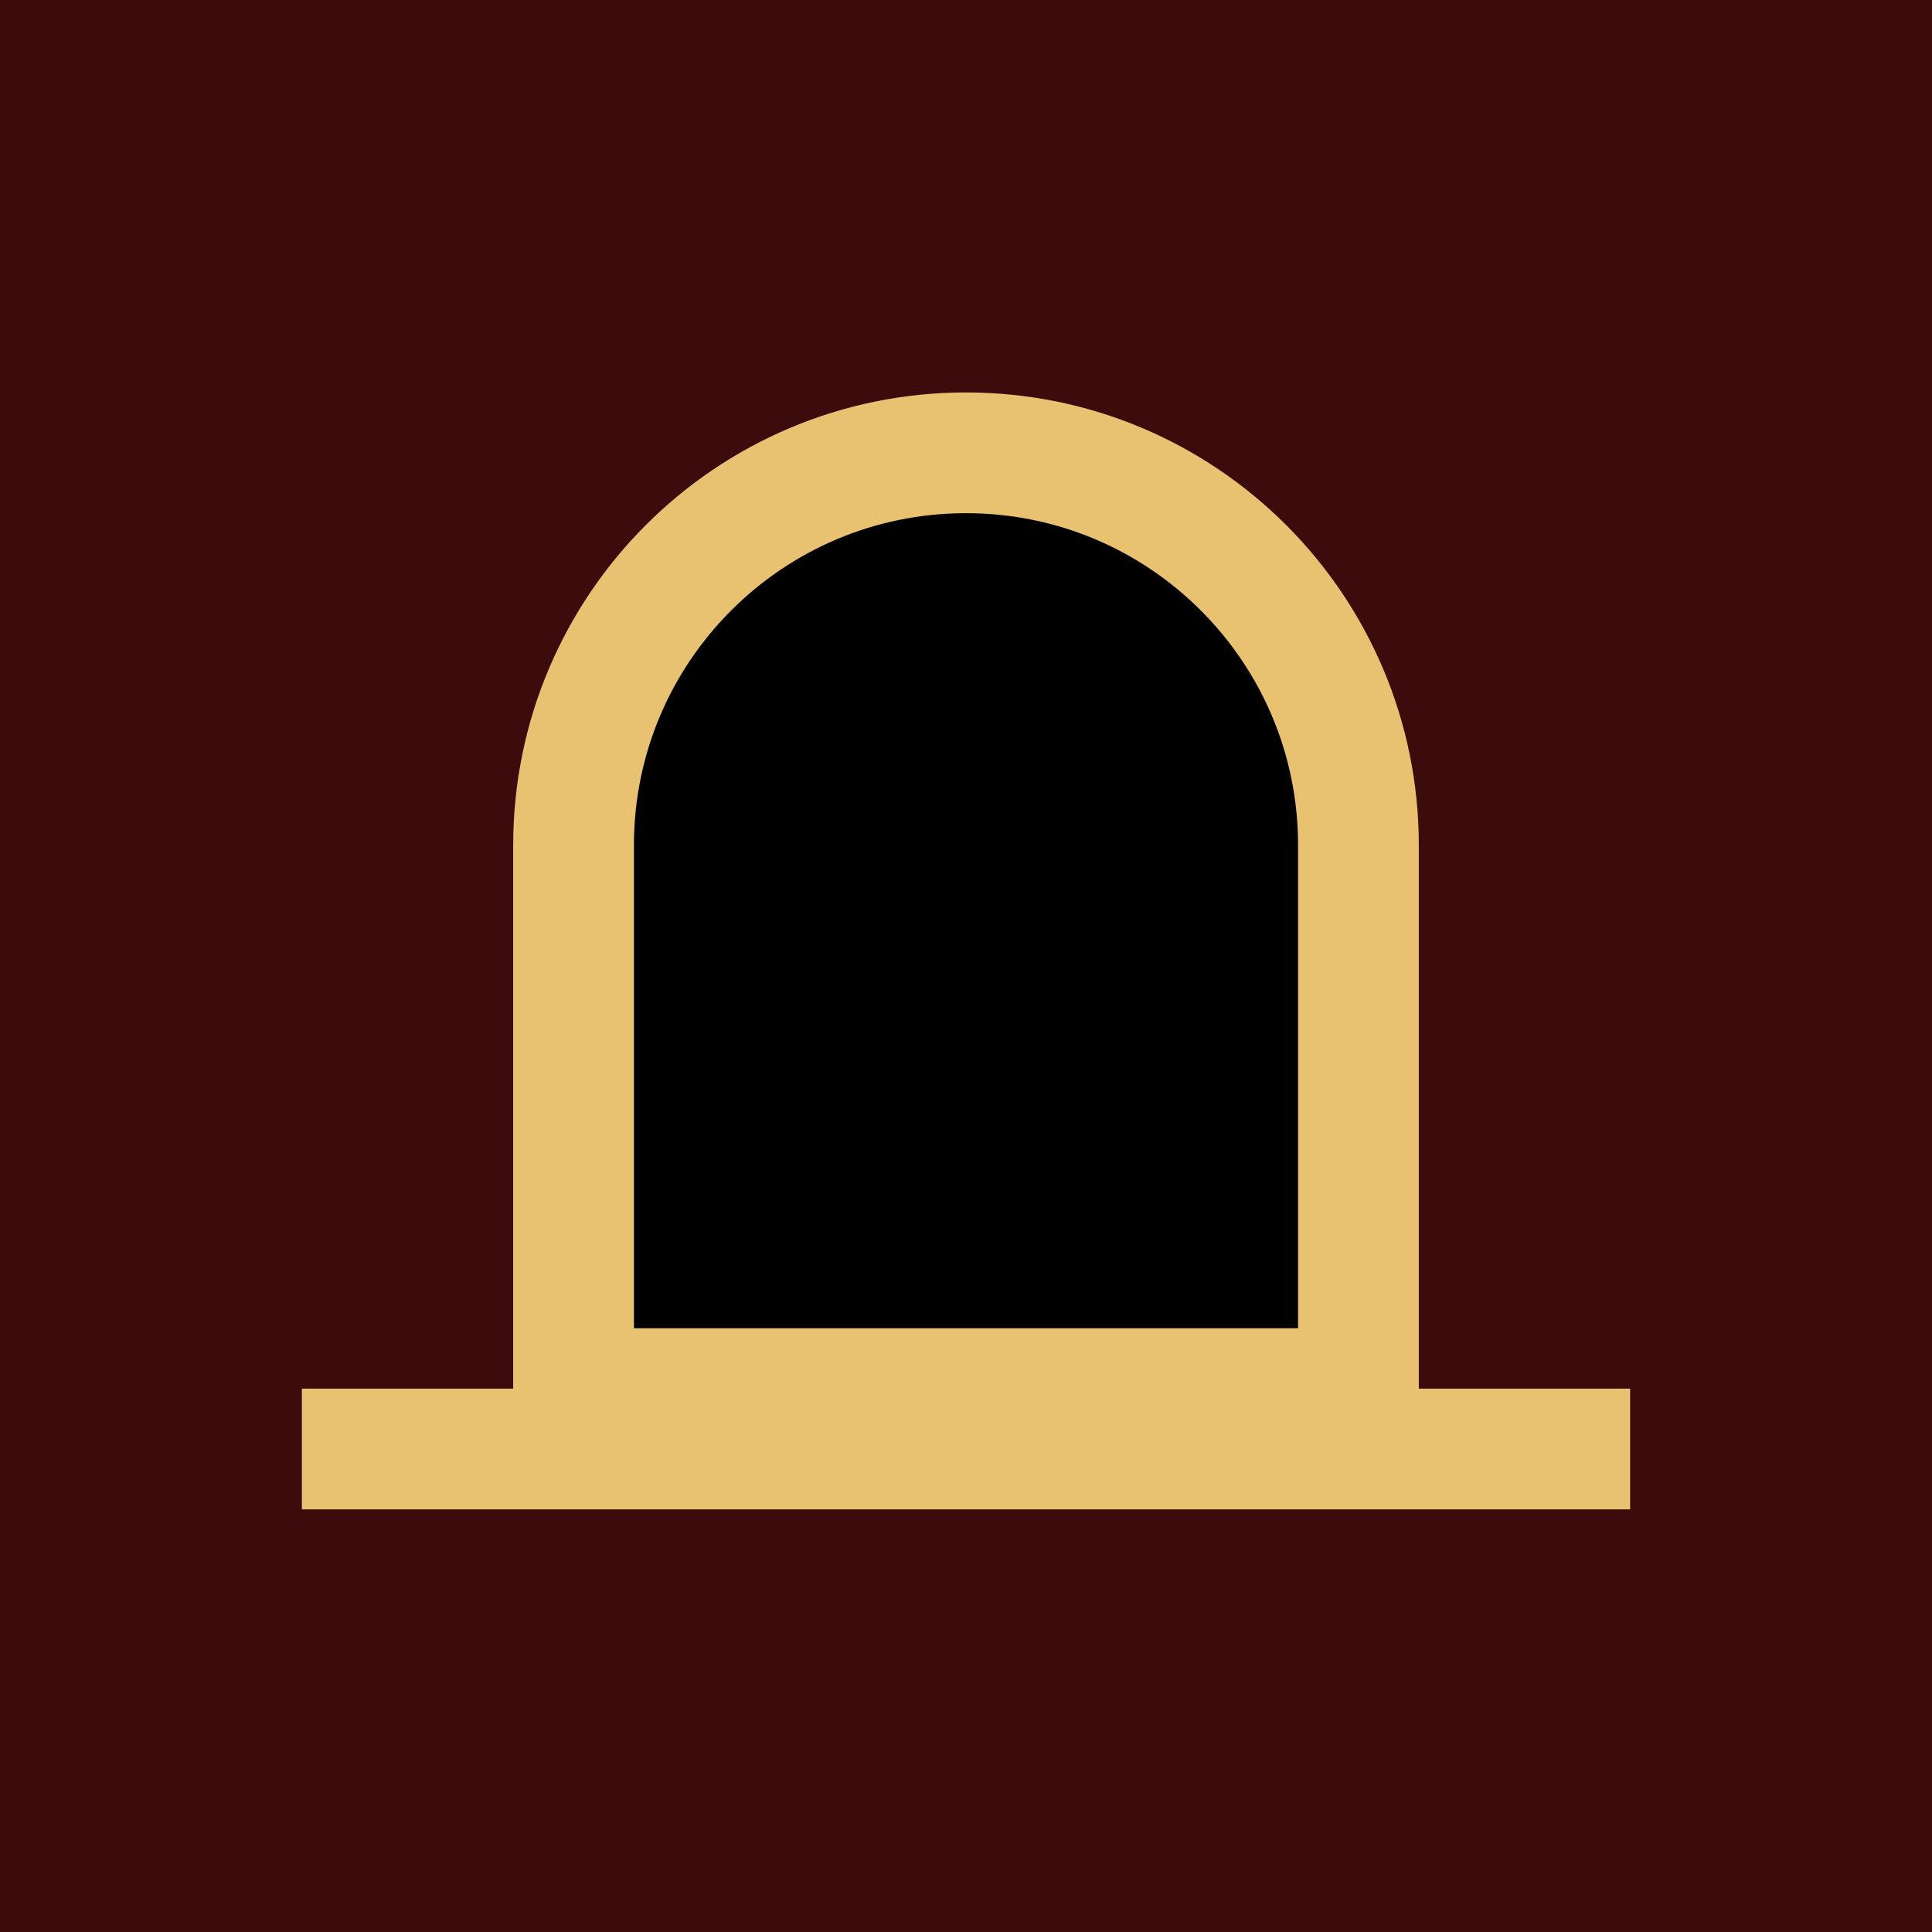
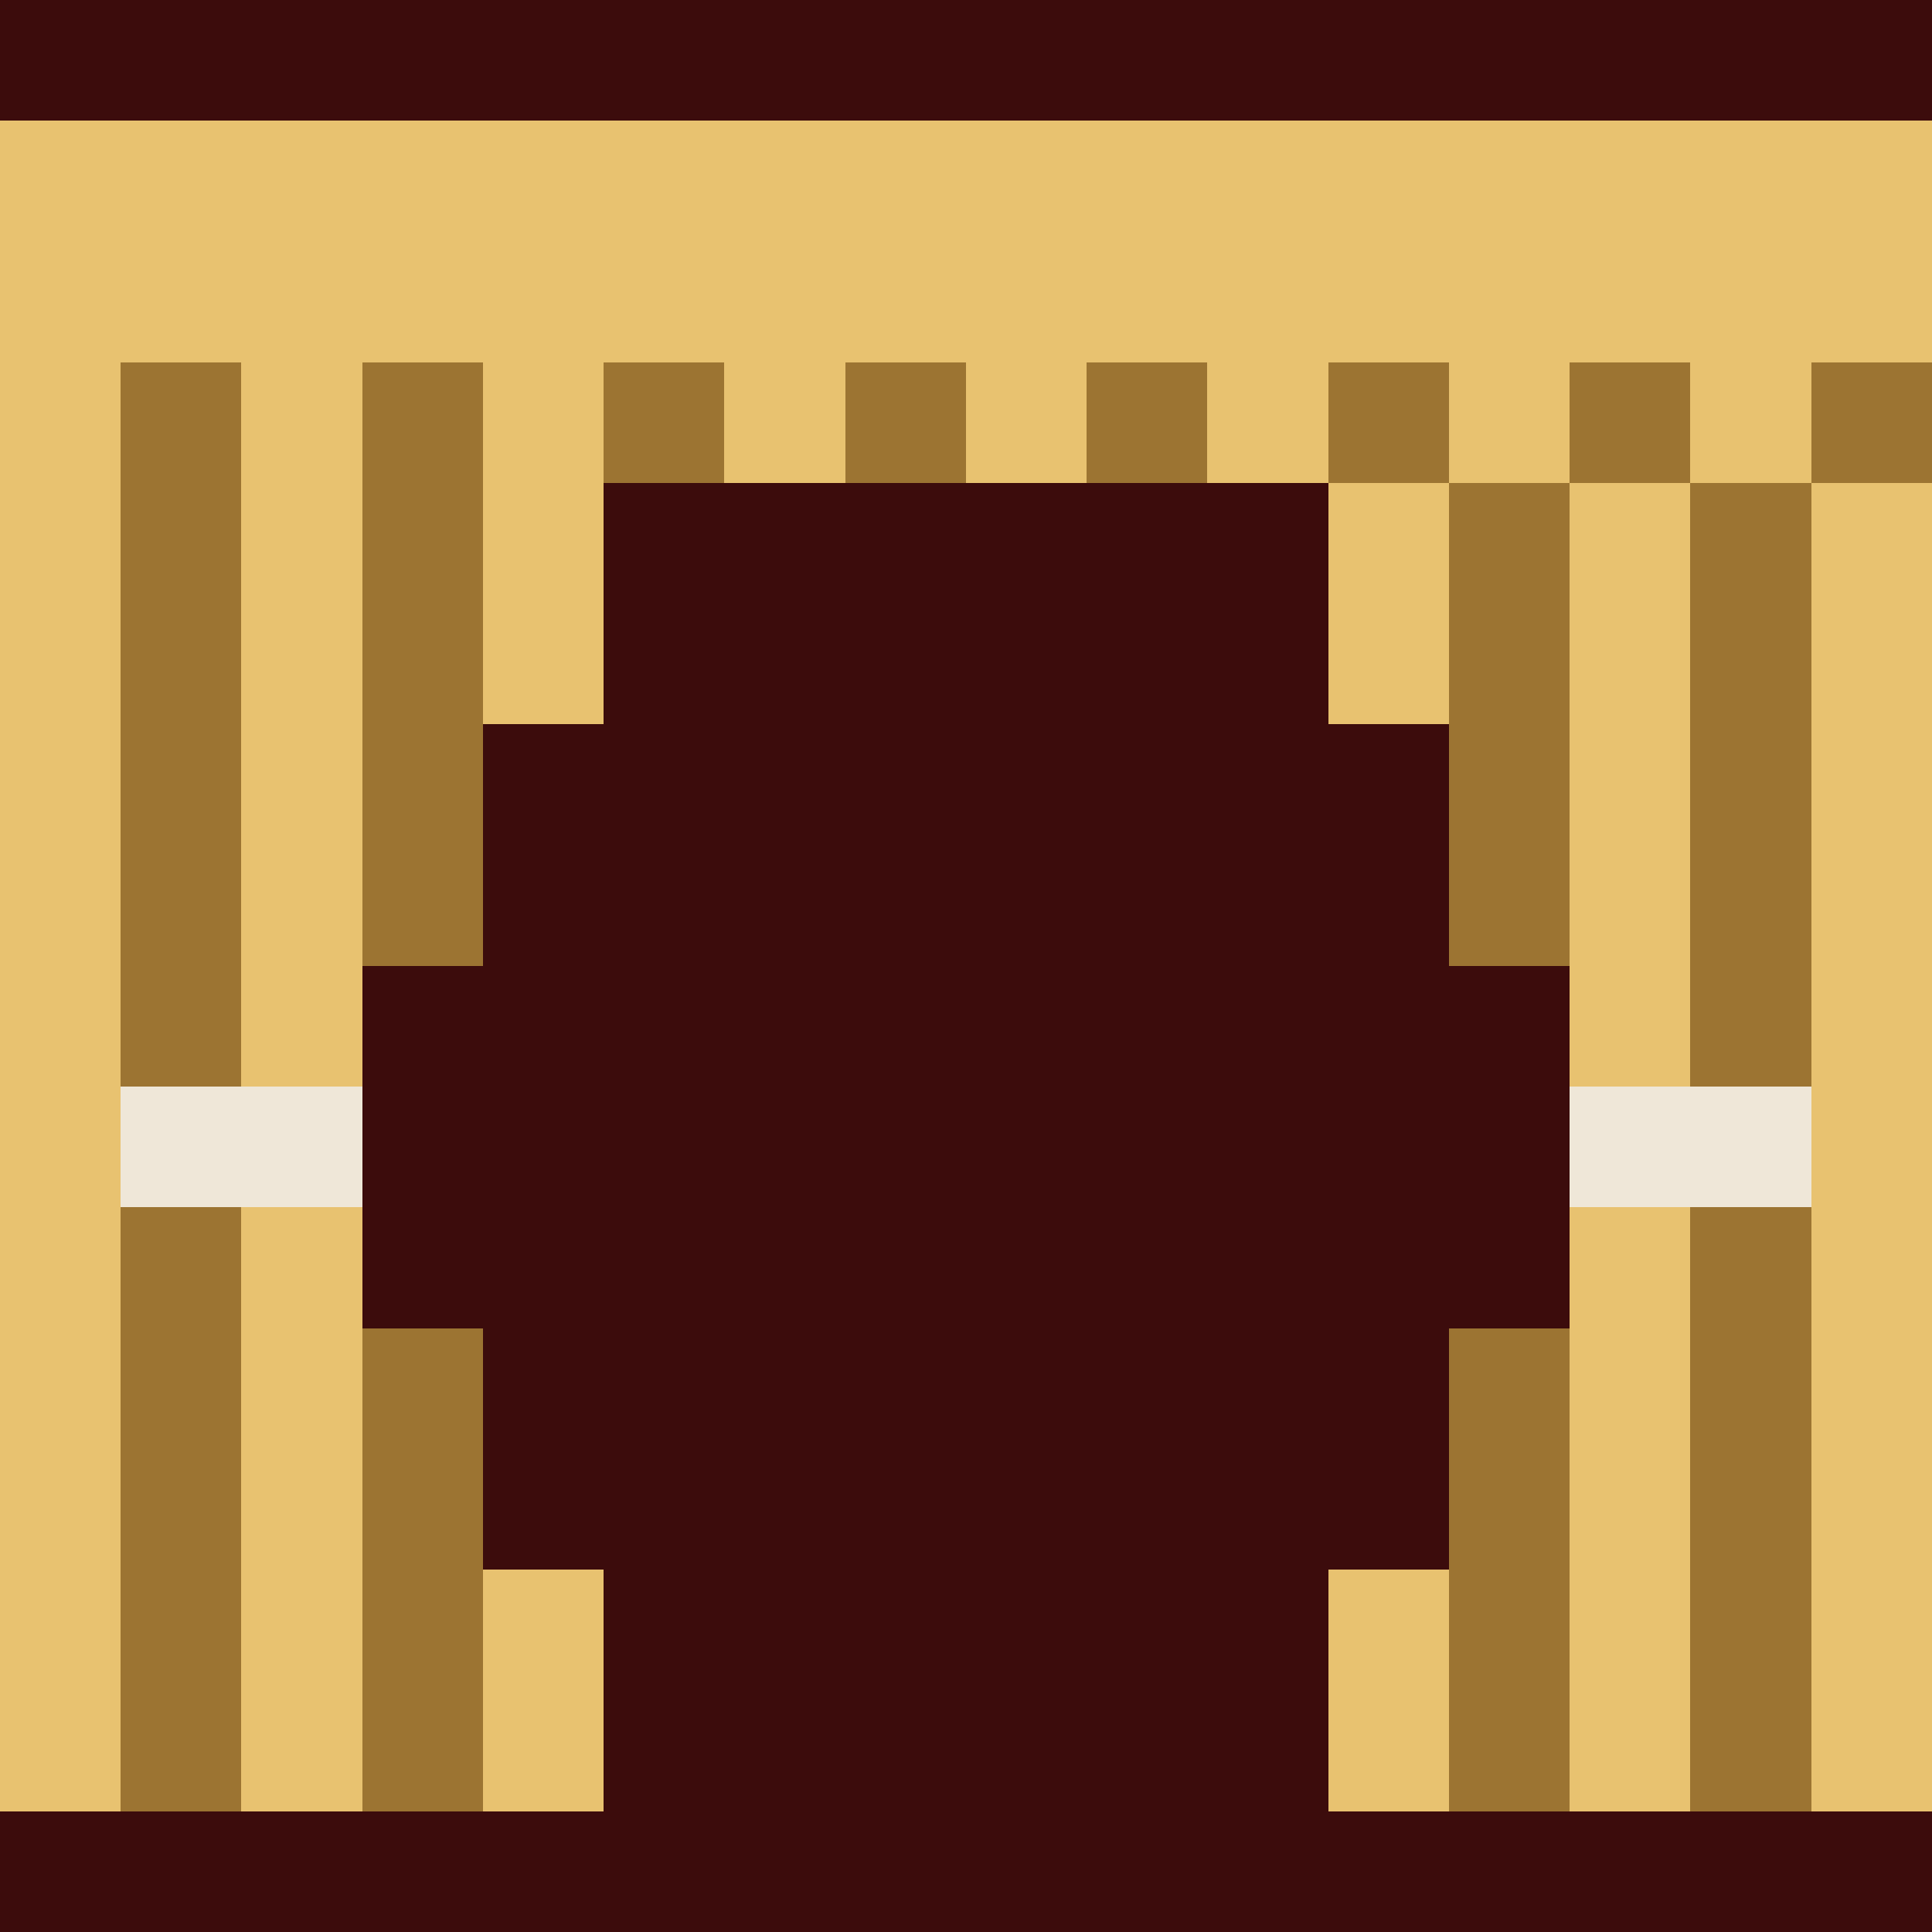
- <svg xmlns="http://www.w3.org/2000/svg" viewBox="0 0 64 64">
-   <rect width="64" height="64" fill="#3c0c0c" />
-   <path d="M19 46V28A13 13 0 0 1 45 28V46Z" fill="#000000" stroke="#e8c270" stroke-width="4" />
-   <path d="M10 48H54" stroke="#e8c270" stroke-width="4" />
+ <svg xmlns="http://www.w3.org/2000/svg" viewBox="0 0 16 16" shape-rendering="crispEdges">
+   <rect width="16" height="16" fill="#3c0c0c" />
+   <rect x="0" y="1" width="16" height="1" fill="#e8c270" />
+   <rect x="0" y="2" width="16" height="1" fill="#e8c270" />
+   <rect x="0" y="3" width="1" height="1" fill="#e8c270" />
+   <rect x="1" y="3" width="1" height="1" fill="#9c7432" />
+   <rect x="2" y="3" width="1" height="1" fill="#e8c270" />
+   <rect x="3" y="3" width="1" height="1" fill="#9c7432" />
+   <rect x="4" y="3" width="1" height="1" fill="#e8c270" />
+   <rect x="5" y="3" width="1" height="1" fill="#9c7432" />
+   <rect x="6" y="3" width="1" height="1" fill="#e8c270" />
+   <rect x="7" y="3" width="1" height="1" fill="#9c7432" />
+   <rect x="8" y="3" width="1" height="1" fill="#e8c270" />
+   <rect x="9" y="3" width="1" height="1" fill="#9c7432" />
+   <rect x="10" y="3" width="1" height="1" fill="#e8c270" />
+   <rect x="11" y="3" width="1" height="1" fill="#9c7432" />
+   <rect x="12" y="3" width="1" height="1" fill="#e8c270" />
+   <rect x="13" y="3" width="1" height="1" fill="#9c7432" />
+   <rect x="14" y="3" width="1" height="1" fill="#e8c270" />
+   <rect x="15" y="3" width="1" height="1" fill="#9c7432" />
+   <rect x="0" y="4" width="1" height="1" fill="#e8c270" />
+   <rect x="1" y="4" width="1" height="1" fill="#9c7432" />
+   <rect x="2" y="4" width="1" height="1" fill="#e8c270" />
+   <rect x="3" y="4" width="1" height="1" fill="#9c7432" />
+   <rect x="4" y="4" width="1" height="1" fill="#e8c270" />
+   <rect x="11" y="4" width="1" height="1" fill="#e8c270" />
+   <rect x="12" y="4" width="1" height="1" fill="#9c7432" />
+   <rect x="13" y="4" width="1" height="1" fill="#e8c270" />
+   <rect x="14" y="4" width="1" height="1" fill="#9c7432" />
+   <rect x="15" y="4" width="1" height="1" fill="#e8c270" />
+   <rect x="0" y="5" width="1" height="1" fill="#e8c270" />
+   <rect x="1" y="5" width="1" height="1" fill="#9c7432" />
+   <rect x="2" y="5" width="1" height="1" fill="#e8c270" />
+   <rect x="3" y="5" width="1" height="1" fill="#9c7432" />
+   <rect x="4" y="5" width="1" height="1" fill="#e8c270" />
+   <rect x="11" y="5" width="1" height="1" fill="#e8c270" />
+   <rect x="12" y="5" width="1" height="1" fill="#9c7432" />
+   <rect x="13" y="5" width="1" height="1" fill="#e8c270" />
+   <rect x="14" y="5" width="1" height="1" fill="#9c7432" />
+   <rect x="15" y="5" width="1" height="1" fill="#e8c270" />
+   <rect x="0" y="6" width="1" height="1" fill="#e8c270" />
+   <rect x="1" y="6" width="1" height="1" fill="#9c7432" />
+   <rect x="2" y="6" width="1" height="1" fill="#e8c270" />
+   <rect x="3" y="6" width="1" height="1" fill="#9c7432" />
+   <rect x="12" y="6" width="1" height="1" fill="#9c7432" />
+   <rect x="13" y="6" width="1" height="1" fill="#e8c270" />
+   <rect x="14" y="6" width="1" height="1" fill="#9c7432" />
+   <rect x="15" y="6" width="1" height="1" fill="#e8c270" />
+   <rect x="0" y="7" width="1" height="1" fill="#e8c270" />
+   <rect x="1" y="7" width="1" height="1" fill="#9c7432" />
+   <rect x="2" y="7" width="1" height="1" fill="#e8c270" />
+   <rect x="3" y="7" width="1" height="1" fill="#9c7432" />
+   <rect x="12" y="7" width="1" height="1" fill="#9c7432" />
+   <rect x="13" y="7" width="1" height="1" fill="#e8c270" />
+   <rect x="14" y="7" width="1" height="1" fill="#9c7432" />
+   <rect x="15" y="7" width="1" height="1" fill="#e8c270" />
+   <rect x="0" y="8" width="1" height="1" fill="#e8c270" />
+   <rect x="1" y="8" width="1" height="1" fill="#9c7432" />
+   <rect x="2" y="8" width="1" height="1" fill="#e8c270" />
+   <rect x="13" y="8" width="1" height="1" fill="#e8c270" />
+   <rect x="14" y="8" width="1" height="1" fill="#9c7432" />
+   <rect x="15" y="8" width="1" height="1" fill="#e8c270" />
+   <rect x="0" y="9" width="1" height="1" fill="#e8c270" />
+   <rect x="1" y="9" width="2" height="1" fill="#efe7d8" />
+   <rect x="13" y="9" width="2" height="1" fill="#efe7d8" />
+   <rect x="15" y="9" width="1" height="1" fill="#e8c270" />
+   <rect x="0" y="10" width="1" height="1" fill="#e8c270" />
+   <rect x="1" y="10" width="1" height="1" fill="#9c7432" />
+   <rect x="2" y="10" width="1" height="1" fill="#e8c270" />
+   <rect x="13" y="10" width="1" height="1" fill="#e8c270" />
+   <rect x="14" y="10" width="1" height="1" fill="#9c7432" />
+   <rect x="15" y="10" width="1" height="1" fill="#e8c270" />
+   <rect x="0" y="11" width="1" height="1" fill="#e8c270" />
+   <rect x="1" y="11" width="1" height="1" fill="#9c7432" />
+   <rect x="2" y="11" width="1" height="1" fill="#e8c270" />
+   <rect x="3" y="11" width="1" height="1" fill="#9c7432" />
+   <rect x="12" y="11" width="1" height="1" fill="#9c7432" />
+   <rect x="13" y="11" width="1" height="1" fill="#e8c270" />
+   <rect x="14" y="11" width="1" height="1" fill="#9c7432" />
+   <rect x="15" y="11" width="1" height="1" fill="#e8c270" />
+   <rect x="0" y="12" width="1" height="1" fill="#e8c270" />
+   <rect x="1" y="12" width="1" height="1" fill="#9c7432" />
+   <rect x="2" y="12" width="1" height="1" fill="#e8c270" />
+   <rect x="3" y="12" width="1" height="1" fill="#9c7432" />
+   <rect x="12" y="12" width="1" height="1" fill="#9c7432" />
+   <rect x="13" y="12" width="1" height="1" fill="#e8c270" />
+   <rect x="14" y="12" width="1" height="1" fill="#9c7432" />
+   <rect x="15" y="12" width="1" height="1" fill="#e8c270" />
+   <rect x="0" y="13" width="1" height="1" fill="#e8c270" />
+   <rect x="1" y="13" width="1" height="1" fill="#9c7432" />
+   <rect x="2" y="13" width="1" height="1" fill="#e8c270" />
+   <rect x="3" y="13" width="1" height="1" fill="#9c7432" />
+   <rect x="4" y="13" width="1" height="1" fill="#e8c270" />
+   <rect x="11" y="13" width="1" height="1" fill="#e8c270" />
+   <rect x="12" y="13" width="1" height="1" fill="#9c7432" />
+   <rect x="13" y="13" width="1" height="1" fill="#e8c270" />
+   <rect x="14" y="13" width="1" height="1" fill="#9c7432" />
+   <rect x="15" y="13" width="1" height="1" fill="#e8c270" />
+   <rect x="0" y="14" width="1" height="1" fill="#e8c270" />
+   <rect x="1" y="14" width="1" height="1" fill="#9c7432" />
+   <rect x="2" y="14" width="1" height="1" fill="#e8c270" />
+   <rect x="3" y="14" width="1" height="1" fill="#9c7432" />
+   <rect x="4" y="14" width="1" height="1" fill="#e8c270" />
+   <rect x="11" y="14" width="1" height="1" fill="#e8c270" />
+   <rect x="12" y="14" width="1" height="1" fill="#9c7432" />
+   <rect x="13" y="14" width="1" height="1" fill="#e8c270" />
+   <rect x="14" y="14" width="1" height="1" fill="#9c7432" />
+   <rect x="15" y="14" width="1" height="1" fill="#e8c270" />
</svg>
